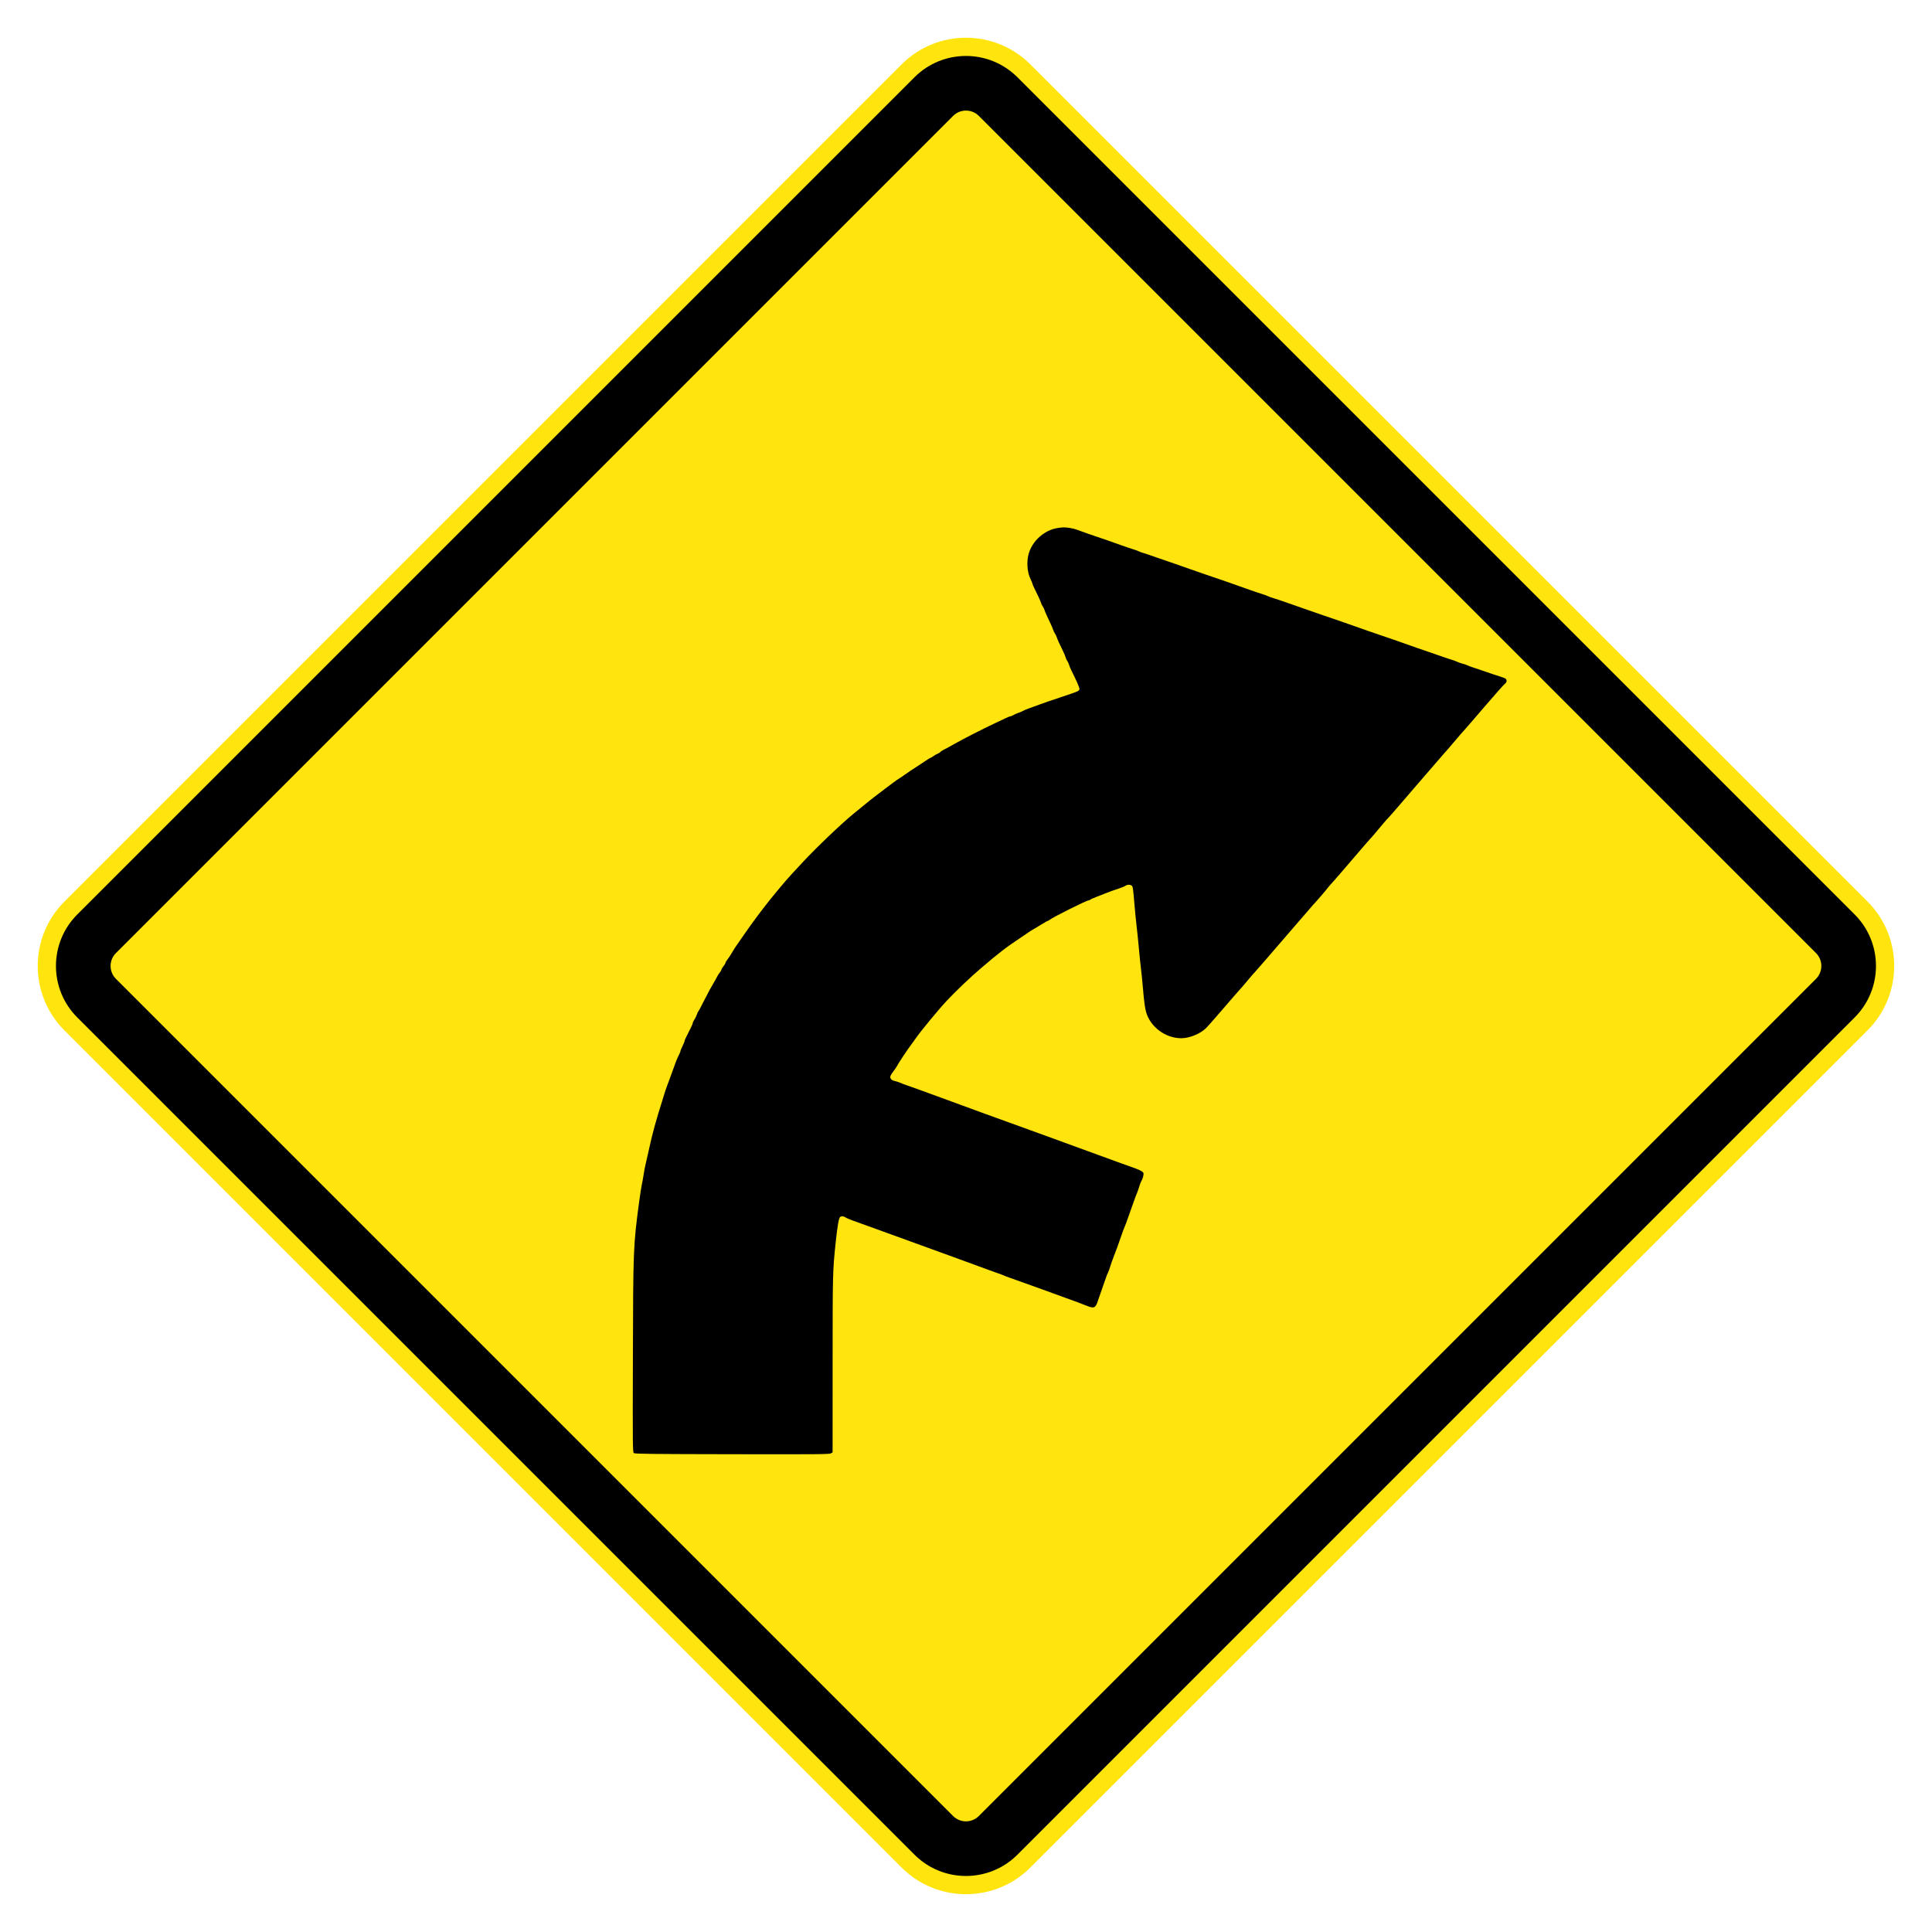
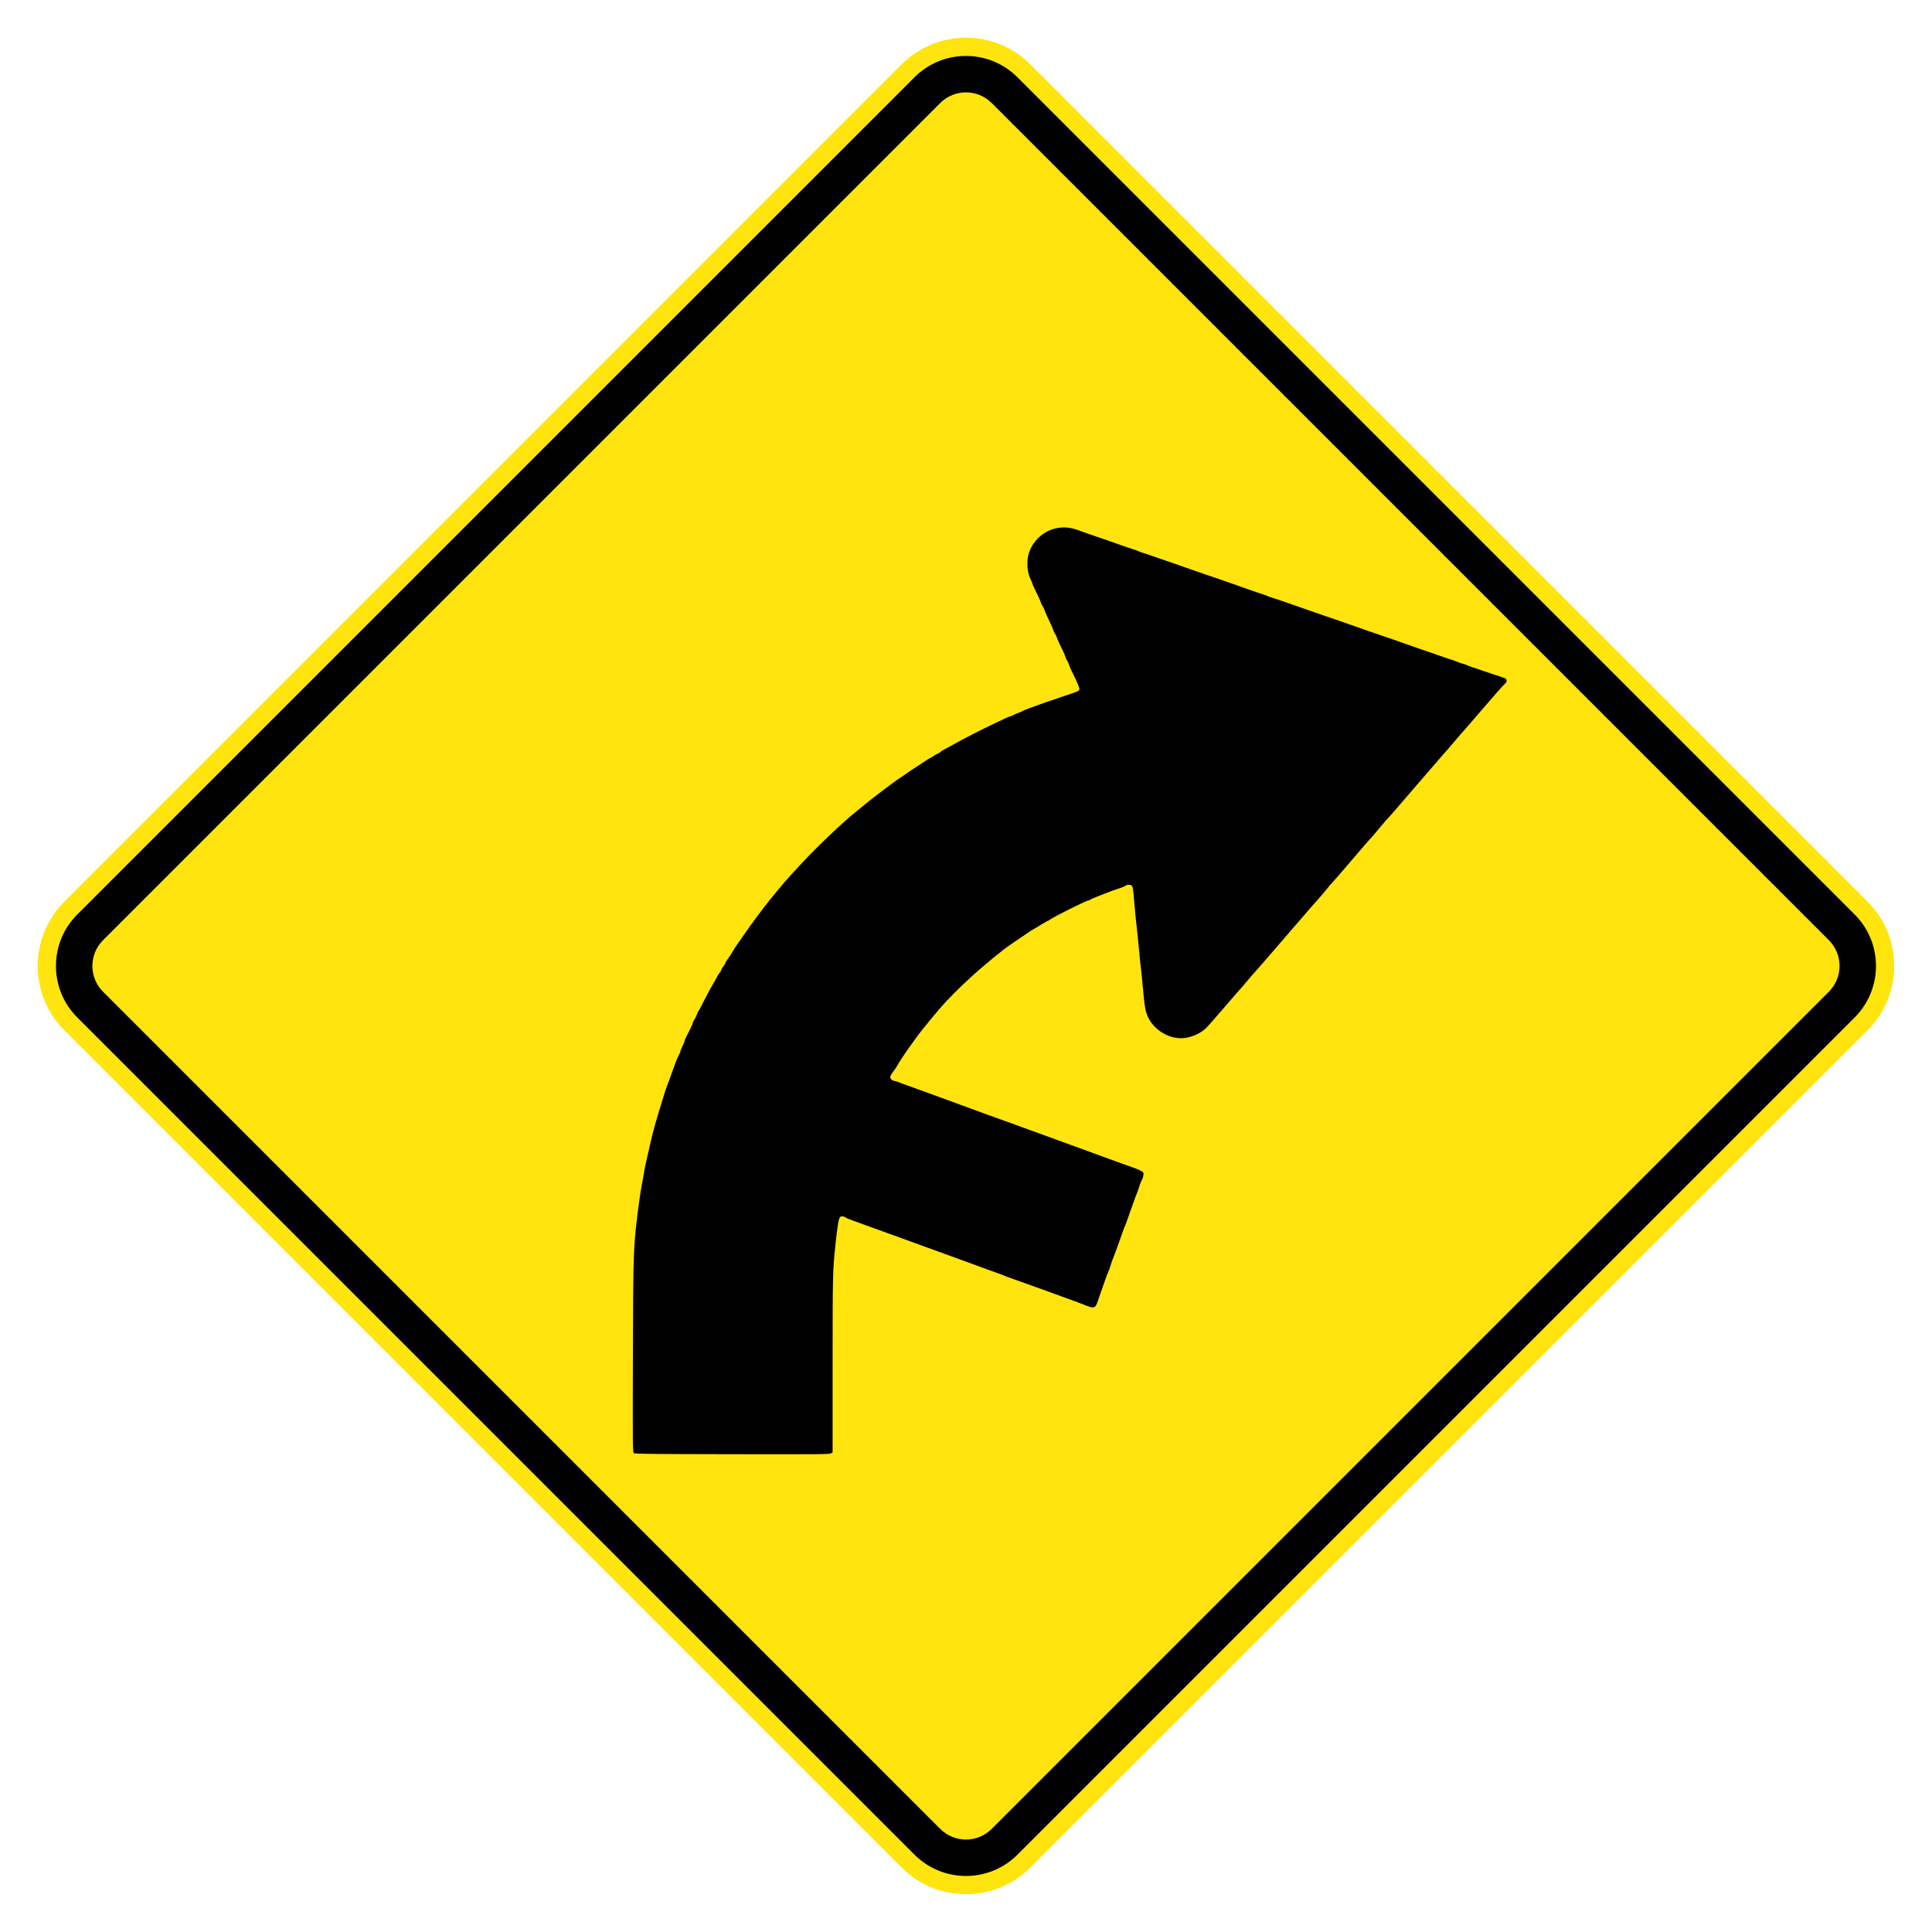
<svg xmlns="http://www.w3.org/2000/svg" version="1.1" width="37.42mm" height="37.42mm" viewBox="0 0 106.07 106.07">
  <g transform="scale(0.1)">
    <g id="panel">
      <path id="edge" fill="#ffe40d" d="M494.97 35.36A50 50 0 0 1 565.69 35.36L1025.3 494.97A50 50 0 0 1 1025.3 565.69L565.69 1025.3A50 50 0 0 1 494.97 1025.3L35.36 565.69A50 50 0 0 1 35.36 494.97L494.97 35.36Z" />
      <path id="border" fill="#000" d="M502.05 42.43A40 40 0 0 1 558.61 42.43L1018.23 502.05A40 40 0 0 1 1018.23 558.61L558.61 1018.23A40 40 0 0 1 502.05 1018.23L42.43 558.61A40 40 0 0 1 42.43 502.05L502.05 42.43Z" />
-       <path id="ground" fill="#ffe40d" d="M523.26 63.64A10 10 0 0 1 537.4 63.64L997.02 523.26A10 10 0 0 1 997.02 537.4L537.4 997.02A10 10 0 0 1 523.26 997.02L63.64 537.4A10 10 0 0 1 63.64 523.26L523.26 63.64Z" />
+       <path id="ground" fill="#ffe40d" d="M516.19 56.57A20 20 0 0 1 544.47 56.57L1004.09 516.19A20 20 0 0 1 1004.09 544.47L544.47 1004.09A20 20 0 0 1 516.19 1004.09L56.57 544.47A20 20 0 0 1 56.57 516.19L516.19 56.57Z" />
    </g>
    <g id="legend">
      <g transform="translate(1060.66 0) scale(-1 1) translate(233.19 289.43) scale(0.99)">
        <path fill="#000" d="M242.44 0.44 C241.3 0.61 239.59 1.03 238.66 1.38 C234.98 2.75 229.65 4.63 227.49 5.32 C224.94 6.15 219.5 8.04 213.87 10.07 C211.79 10.82 209.05 11.74 207.77 12.13 C206.49 12.51 205.07 13.03 204.6 13.28 C204.14 13.52 202.72 14.04 201.44 14.42 C200.16 14.8 197.16 15.82 194.77 16.68 C192.37 17.54 189.4 18.56 188.15 18.96 C186.9 19.36 184.17 20.3 182.09 21.05 C180.01 21.81 177.12 22.83 175.66 23.32 C174.21 23.82 171.06 24.91 168.66 25.76 C166.27 26.6 163.29 27.62 162.04 28.02 C160.79 28.42 157.82 29.44 155.42 30.29 C153.03 31.14 150.14 32.17 148.99 32.56 C147.85 32.95 144.95 33.97 142.56 34.83 C140.17 35.68 137.17 36.7 135.89 37.08 C134.62 37.47 133.2 37.99 132.73 38.24 C132.26 38.49 130.84 39 129.56 39.38 C128.28 39.75 125.28 40.75 122.88 41.61 C120.49 42.46 115.98 44.04 112.86 45.11 C109.74 46.19 105.31 47.73 103.02 48.54 C100.73 49.35 97.84 50.34 96.59 50.73 C95.34 51.12 92.62 52.06 90.54 52.82 C88.46 53.57 85.56 54.59 84.1 55.08 C82.65 55.57 79.5 56.68 77.11 57.54 C74.71 58.4 71.73 59.43 70.48 59.82 C69.24 60.22 66.26 61.23 63.86 62.07 C61.47 62.92 58.32 64.03 56.86 64.53 C55.41 65.03 52.51 66.05 50.43 66.8 C48.35 67.54 45.63 68.48 44.38 68.88 C43.13 69.28 40.15 70.31 37.76 71.16 C35.37 72.02 32.37 73.03 31.1 73.41 C29.84 73.79 28.3 74.35 27.7 74.66 C27.09 74.96 25.75 75.43 24.71 75.7 C23.66 75.97 22.31 76.45 21.7 76.75 C21.09 77.06 19.56 77.62 18.3 78 C17.04 78.38 14.05 79.39 11.65 80.24 C9.26 81.09 5.98 82.19 4.37 82.67 C2.75 83.16 1.18 83.77 0.87 84.03 C0 84.75 0.19 86.13 1.24 86.82 C1.76 87.17 6.81 92.84 12.46 99.45 C18.11 106.05 23.09 111.82 23.53 112.26 C23.97 112.7 25.03 113.89 25.89 114.91 C27.34 116.63 31.09 121.02 33.23 123.52 C33.74 124.11 34.52 124.96 34.94 125.41 C35.37 125.85 42.08 133.61 49.86 142.67 C63.52 158.58 65.01 160.29 66.75 162.08 C67.19 162.53 68.9 164.52 70.54 166.5 C74.61 171.38 75.27 172.15 76.2 173.08 C76.64 173.52 81.13 178.73 86.2 184.66 C91.26 190.59 96.13 196.21 97.02 197.15 C97.9 198.08 99.01 199.36 99.48 199.99 C100.73 201.65 105.78 207.51 107.58 209.39 C108.01 209.83 115.24 218.2 123.65 227.98 C132.06 237.76 139.14 245.93 139.39 246.14 C139.81 246.5 143.12 250.35 146.53 254.45 C147.36 255.45 148.4 256.63 148.84 257.07 C149.28 257.51 153.21 262.04 157.59 267.14 C161.96 272.24 166.21 277.04 167.01 277.82 C170.39 281.05 176.19 283.41 180.76 283.41 C189.49 283.41 197.86 277.19 200.23 268.94 C200.87 266.68 201.35 263.19 201.94 256.36 C202.39 251.16 202.92 245.86 203.11 244.59 C203.31 243.32 203.81 238.47 204.23 233.8 C204.65 229.15 205.25 223.29 205.56 220.79 C205.88 218.3 206.44 212.44 206.83 207.78 C207.43 200.49 207.62 199.22 208.22 198.79 C209.16 198.1 210.68 198.15 211.75 198.9 C212.24 199.24 214.1 199.99 215.9 200.57 C217.7 201.15 220.49 202.15 222.1 202.79 C223.71 203.43 226.34 204.46 227.93 205.08 C229.53 205.69 231.01 206.37 231.22 206.59 C231.44 206.81 231.88 206.98 232.19 206.98 C233.31 206.98 252.42 216.54 253.82 217.8 C254.15 218.09 254.57 218.34 254.76 218.34 C254.96 218.34 256.47 219.19 258.14 220.23 C259.8 221.26 261.93 222.53 262.87 223.06 C263.81 223.58 265 224.33 265.52 224.72 C266.04 225.11 267.72 226.26 269.25 227.27 C277.8 232.94 281.35 235.65 291.73 244.5 C297.7 249.57 305.67 257.17 310.95 262.8 C315.37 267.52 325.42 279.71 327.94 283.41 C328.67 284.48 329.78 286.01 330.4 286.82 C332.37 289.35 337.65 297.29 338.45 298.92 C338.7 299.44 339.51 300.63 340.24 301.57 C340.96 302.5 341.74 303.68 341.95 304.17 C342.52 305.48 341.56 306.76 339.77 307.09 C338.99 307.24 337.58 307.69 336.64 308.1 C335.71 308.51 334.01 309.16 332.86 309.54 C330.86 310.21 327.28 311.5 320.38 314.03 C318.61 314.68 315.8 315.71 314.13 316.31 C312.47 316.91 309.66 317.94 307.89 318.6 C306.12 319.25 303.57 320.19 302.22 320.68 C299.08 321.81 293.06 324.02 289.16 325.46 C287.5 326.07 284.77 327.06 283.11 327.65 C281.44 328.25 278.89 329.17 277.43 329.7 C273.38 331.19 267.55 333.3 264.19 334.5 C262.53 335.1 259.72 336.11 257.95 336.77 C256.18 337.42 253.37 338.44 251.71 339.04 C250.04 339.63 247.28 340.64 245.56 341.28 C237.89 344.11 236.01 344.8 233.17 345.81 C231.5 346.41 228.69 347.43 226.93 348.08 C223.88 349.21 222.07 349.87 214.44 352.64 C212.67 353.29 210.2 354.16 208.96 354.59 C204.18 356.22 201.93 357.34 201.71 358.2 C201.49 359.1 202.11 361.42 202.92 362.71 C203.19 363.15 203.71 364.51 204.06 365.74 C204.42 366.96 205.01 368.65 205.38 369.48 C205.75 370.31 206.39 372.02 206.81 373.26 C207.22 374.51 208.1 376.98 208.77 378.75 C209.43 380.52 210.31 382.99 210.72 384.24 C211.13 385.48 211.71 387.02 212.01 387.64 C212.3 388.26 212.95 389.97 213.45 391.42 C215.31 396.86 217.49 402.84 218.68 405.8 C219.1 406.84 219.75 408.71 220.12 409.96 C220.48 411.21 221.05 412.74 221.37 413.37 C221.69 413.99 222.3 415.52 222.7 416.77 C223.11 418.02 224.07 420.74 224.83 422.83 C225.58 424.91 226.55 427.68 226.97 429 C228.28 433.1 229.09 433.45 233.36 431.71 C235.77 430.73 240.2 429.07 244.52 427.54 C246.18 426.94 248.99 425.92 250.76 425.27 C252.53 424.61 255.34 423.59 257 422.99 C258.67 422.4 261.48 421.39 263.25 420.75 C271.2 417.86 273.06 417.2 275.54 416.35 C277 415.85 278.53 415.27 278.95 415.07 C279.36 414.85 280.9 414.28 282.35 413.77 C283.81 413.27 286.36 412.36 288.03 411.74 C289.69 411.13 292.33 410.16 293.89 409.58 C295.45 409 298.26 407.98 300.13 407.29 C302.01 406.61 304.99 405.52 306.76 404.87 C308.53 404.22 311.42 403.16 313.19 402.54 C314.96 401.9 317.51 400.98 318.86 400.48 C320.22 399.99 322.94 399 324.92 398.28 C326.89 397.56 330.21 396.36 332.29 395.6 C337 393.87 340.09 392.76 344.21 391.28 C347.22 390.21 349.3 389.46 356.89 386.69 C358.55 386.09 361.3 385.09 362.99 384.49 C364.68 383.89 366.46 383.12 366.95 382.77 C367.91 382.1 369.08 381.98 369.86 382.48 C370.64 382.97 371.41 387.3 372.42 396.91 C374.05 412.52 374.08 413.58 374.09 463.96 L374.1 513.04 L374.99 513.62 C375.78 514.14 381.82 514.19 429.79 514.1 C475.57 514.02 483.8 513.93 484.35 513.47 C484.95 512.97 484.98 509.54 484.85 460.88 C484.69 400.1 484.63 398.49 481.4 374.21 C480.89 370.36 480.21 366.02 479.89 364.56 C479.57 363.11 479.13 360.63 478.9 359.08 C478.68 357.51 478.32 355.56 478.12 354.73 C477.91 353.89 477.24 350.91 476.63 348.1 C475.08 341.04 473.86 335.97 472.86 332.4 C471.18 326.48 469.79 321.79 469.2 320.11 C468.88 319.17 468.22 317.04 467.74 315.38 C467.27 313.71 466.54 311.5 466.13 310.46 C465.71 309.42 465.08 307.72 464.72 306.68 C464.36 305.64 463.56 303.42 462.94 301.76 C462.32 300.09 461.47 297.79 461.07 296.65 C460.66 295.5 459.91 293.78 459.4 292.81 C458.89 291.85 458.47 290.83 458.47 290.54 C458.47 290.26 457.96 289.01 457.33 287.76 C456.71 286.51 456.2 285.27 456.2 284.99 C456.2 284.52 455.79 283.66 452.85 277.85 C452.19 276.57 451.66 275.27 451.66 274.98 C451.66 274.68 451.25 273.84 450.76 273.11 C450.26 272.38 449.65 271.12 449.39 270.31 C449.13 269.5 448.7 268.59 448.43 268.28 C448.16 267.96 447.5 266.77 446.96 265.63 C446.42 264.48 445.73 263.12 445.42 262.6 C445.12 262.08 444.62 261.14 444.31 260.52 C442.71 257.33 441.65 255.37 440.3 253.14 C439.49 251.79 438.54 250.09 438.2 249.36 C437.85 248.64 437.17 247.56 436.67 246.97 C436.17 246.38 435.77 245.68 435.77 245.41 C435.77 245.14 435.26 244.28 434.63 243.49 C434.01 242.71 433.5 241.86 433.5 241.6 C433.5 241.35 433.03 240.54 432.46 239.8 C431.44 238.48 430.7 237.33 429.11 234.63 C428.68 233.89 427.78 232.51 427.11 231.58 C426.45 230.64 424.79 228.25 423.44 226.28 C422.08 224.3 420.47 222 419.85 221.17 C419.23 220.34 418.29 219.06 417.77 218.33 C417.26 217.6 416.37 216.4 415.8 215.65 C415.24 214.9 413.75 212.94 412.5 211.29 C408.77 206.35 400.37 196.23 396.99 192.61 C396.12 191.67 393.27 188.6 390.67 185.8 C383.22 177.77 369.14 164.33 362.56 158.97 C361.52 158.13 358.85 155.94 356.62 154.12 C354.4 152.29 351.78 150.2 350.81 149.48 C349.84 148.75 348.39 147.64 347.59 147.02 C346.78 146.39 345.48 145.41 344.69 144.82 C343.91 144.24 342.05 142.85 340.57 141.73 C339.08 140.62 337.38 139.43 336.78 139.09 C336.19 138.75 335.02 137.97 334.19 137.34 C332.7 136.24 329.44 134.06 325.29 131.4 C324.15 130.67 322.51 129.58 321.64 128.99 C320.77 128.4 319.94 127.91 319.78 127.91 C319.63 127.91 318.98 127.52 318.33 127.04 C317.69 126.56 316.61 125.94 315.94 125.67 C315.27 125.4 314.51 124.92 314.25 124.61 C313.98 124.28 313.08 123.7 312.25 123.31 C311.41 122.91 308.69 121.42 306.19 120 C301.77 117.49 290.25 111.61 284.34 108.85 C282.73 108.1 280.17 106.88 278.66 106.16 C277.15 105.43 275.66 104.83 275.34 104.83 C275.02 104.83 274.39 104.57 273.93 104.25 C273.47 103.93 272.13 103.33 270.95 102.92 C269.78 102.52 268.6 102.01 268.34 101.8 C268.08 101.58 266.7 101 265.27 100.5 C263.84 100.01 261.23 99.06 259.46 98.39 C257.7 97.72 252.42 95.9 247.74 94.35 C237.79 91.06 237.37 90.88 237.21 89.81 C237.11 89.09 238.75 85.28 241.67 79.48 C242.24 78.34 242.83 76.9 242.98 76.29 C243.13 75.68 243.56 74.73 243.95 74.19 C244.34 73.64 244.78 72.7 244.92 72.08 C245.07 71.47 245.66 70.04 246.24 68.89 C247.96 65.46 249.55 61.95 249.83 60.95 C249.98 60.42 250.4 59.57 250.76 59.05 C251.12 58.53 251.54 57.68 251.69 57.16 C251.84 56.64 252.45 55.15 253.06 53.85 C253.67 52.55 254.66 50.42 255.27 49.12 C255.88 47.82 256.5 46.33 256.64 45.81 C256.79 45.29 257.21 44.44 257.57 43.92 C257.94 43.4 258.35 42.55 258.5 42.03 C258.8 40.97 260.48 37.29 262.15 34.02 C262.75 32.84 263.25 31.67 263.25 31.44 C263.25 31.2 263.76 29.94 264.39 28.64 C265.86 25.6 266.42 21.19 265.86 17.1 C264.73 8.87 257.42 1.62 249.06 0.42 C246.06 0 245.36 0 242.44 0.44" />
      </g>
    </g>
  </g>
</svg>
